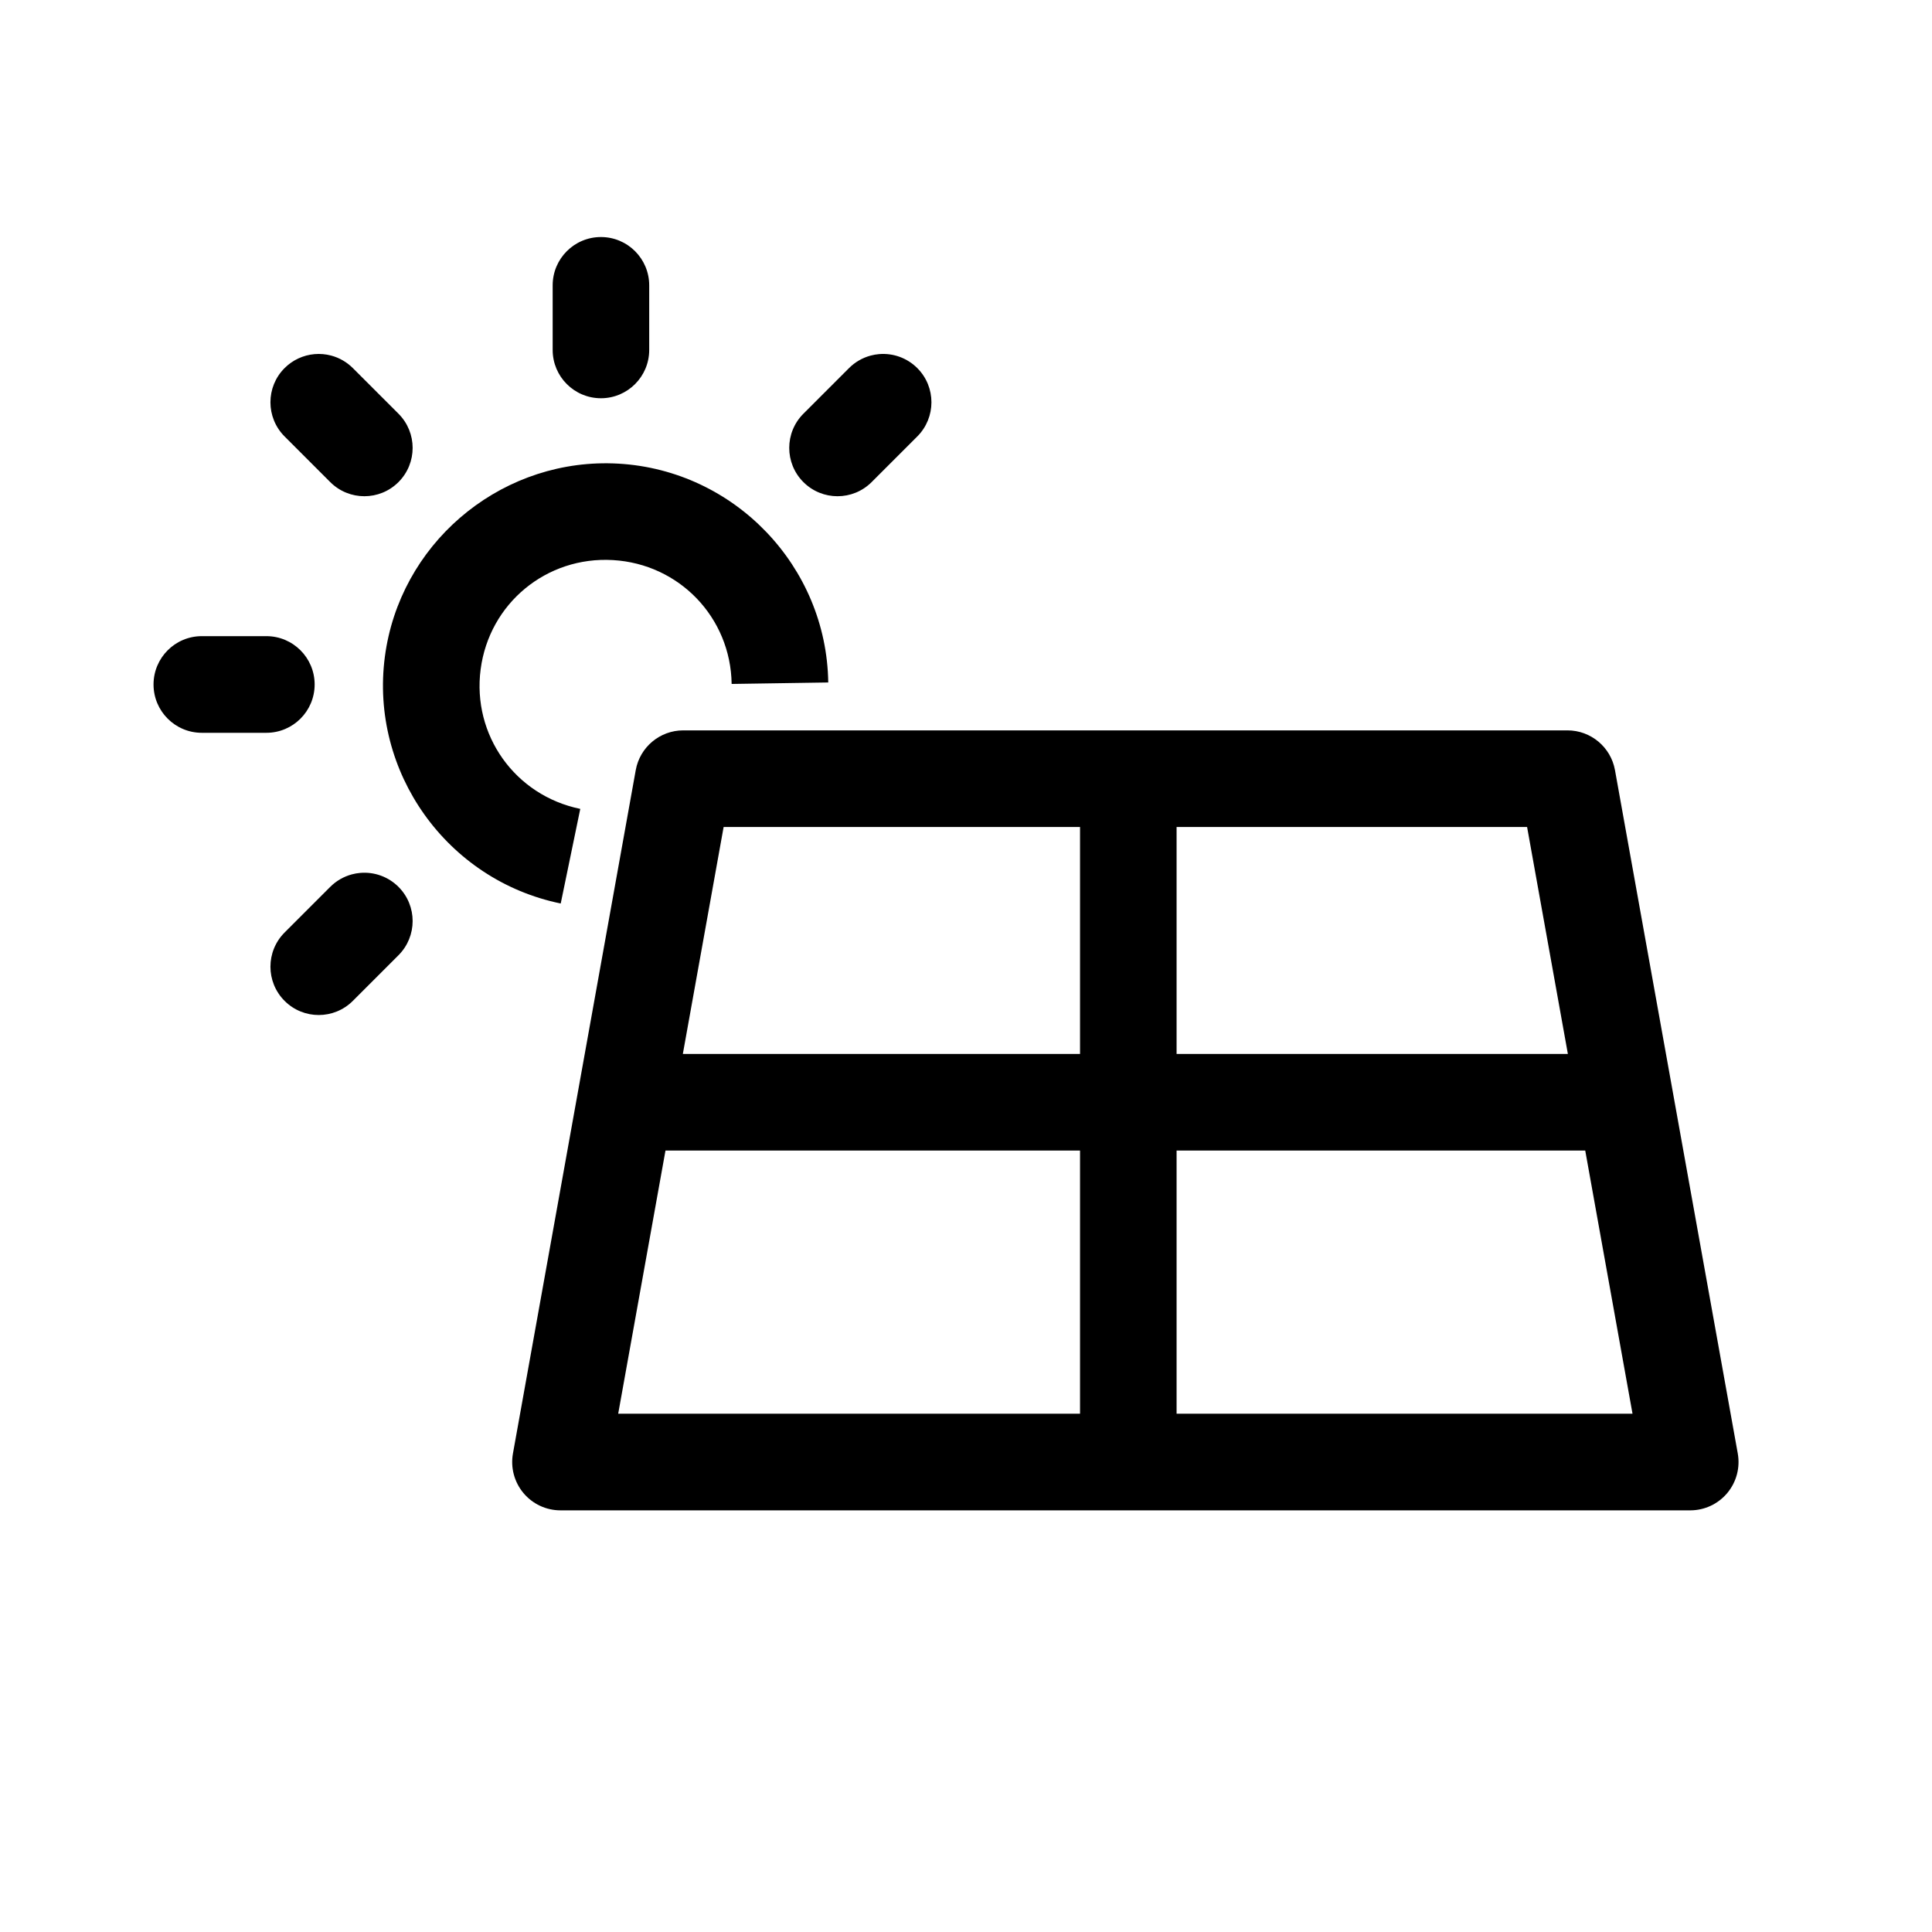
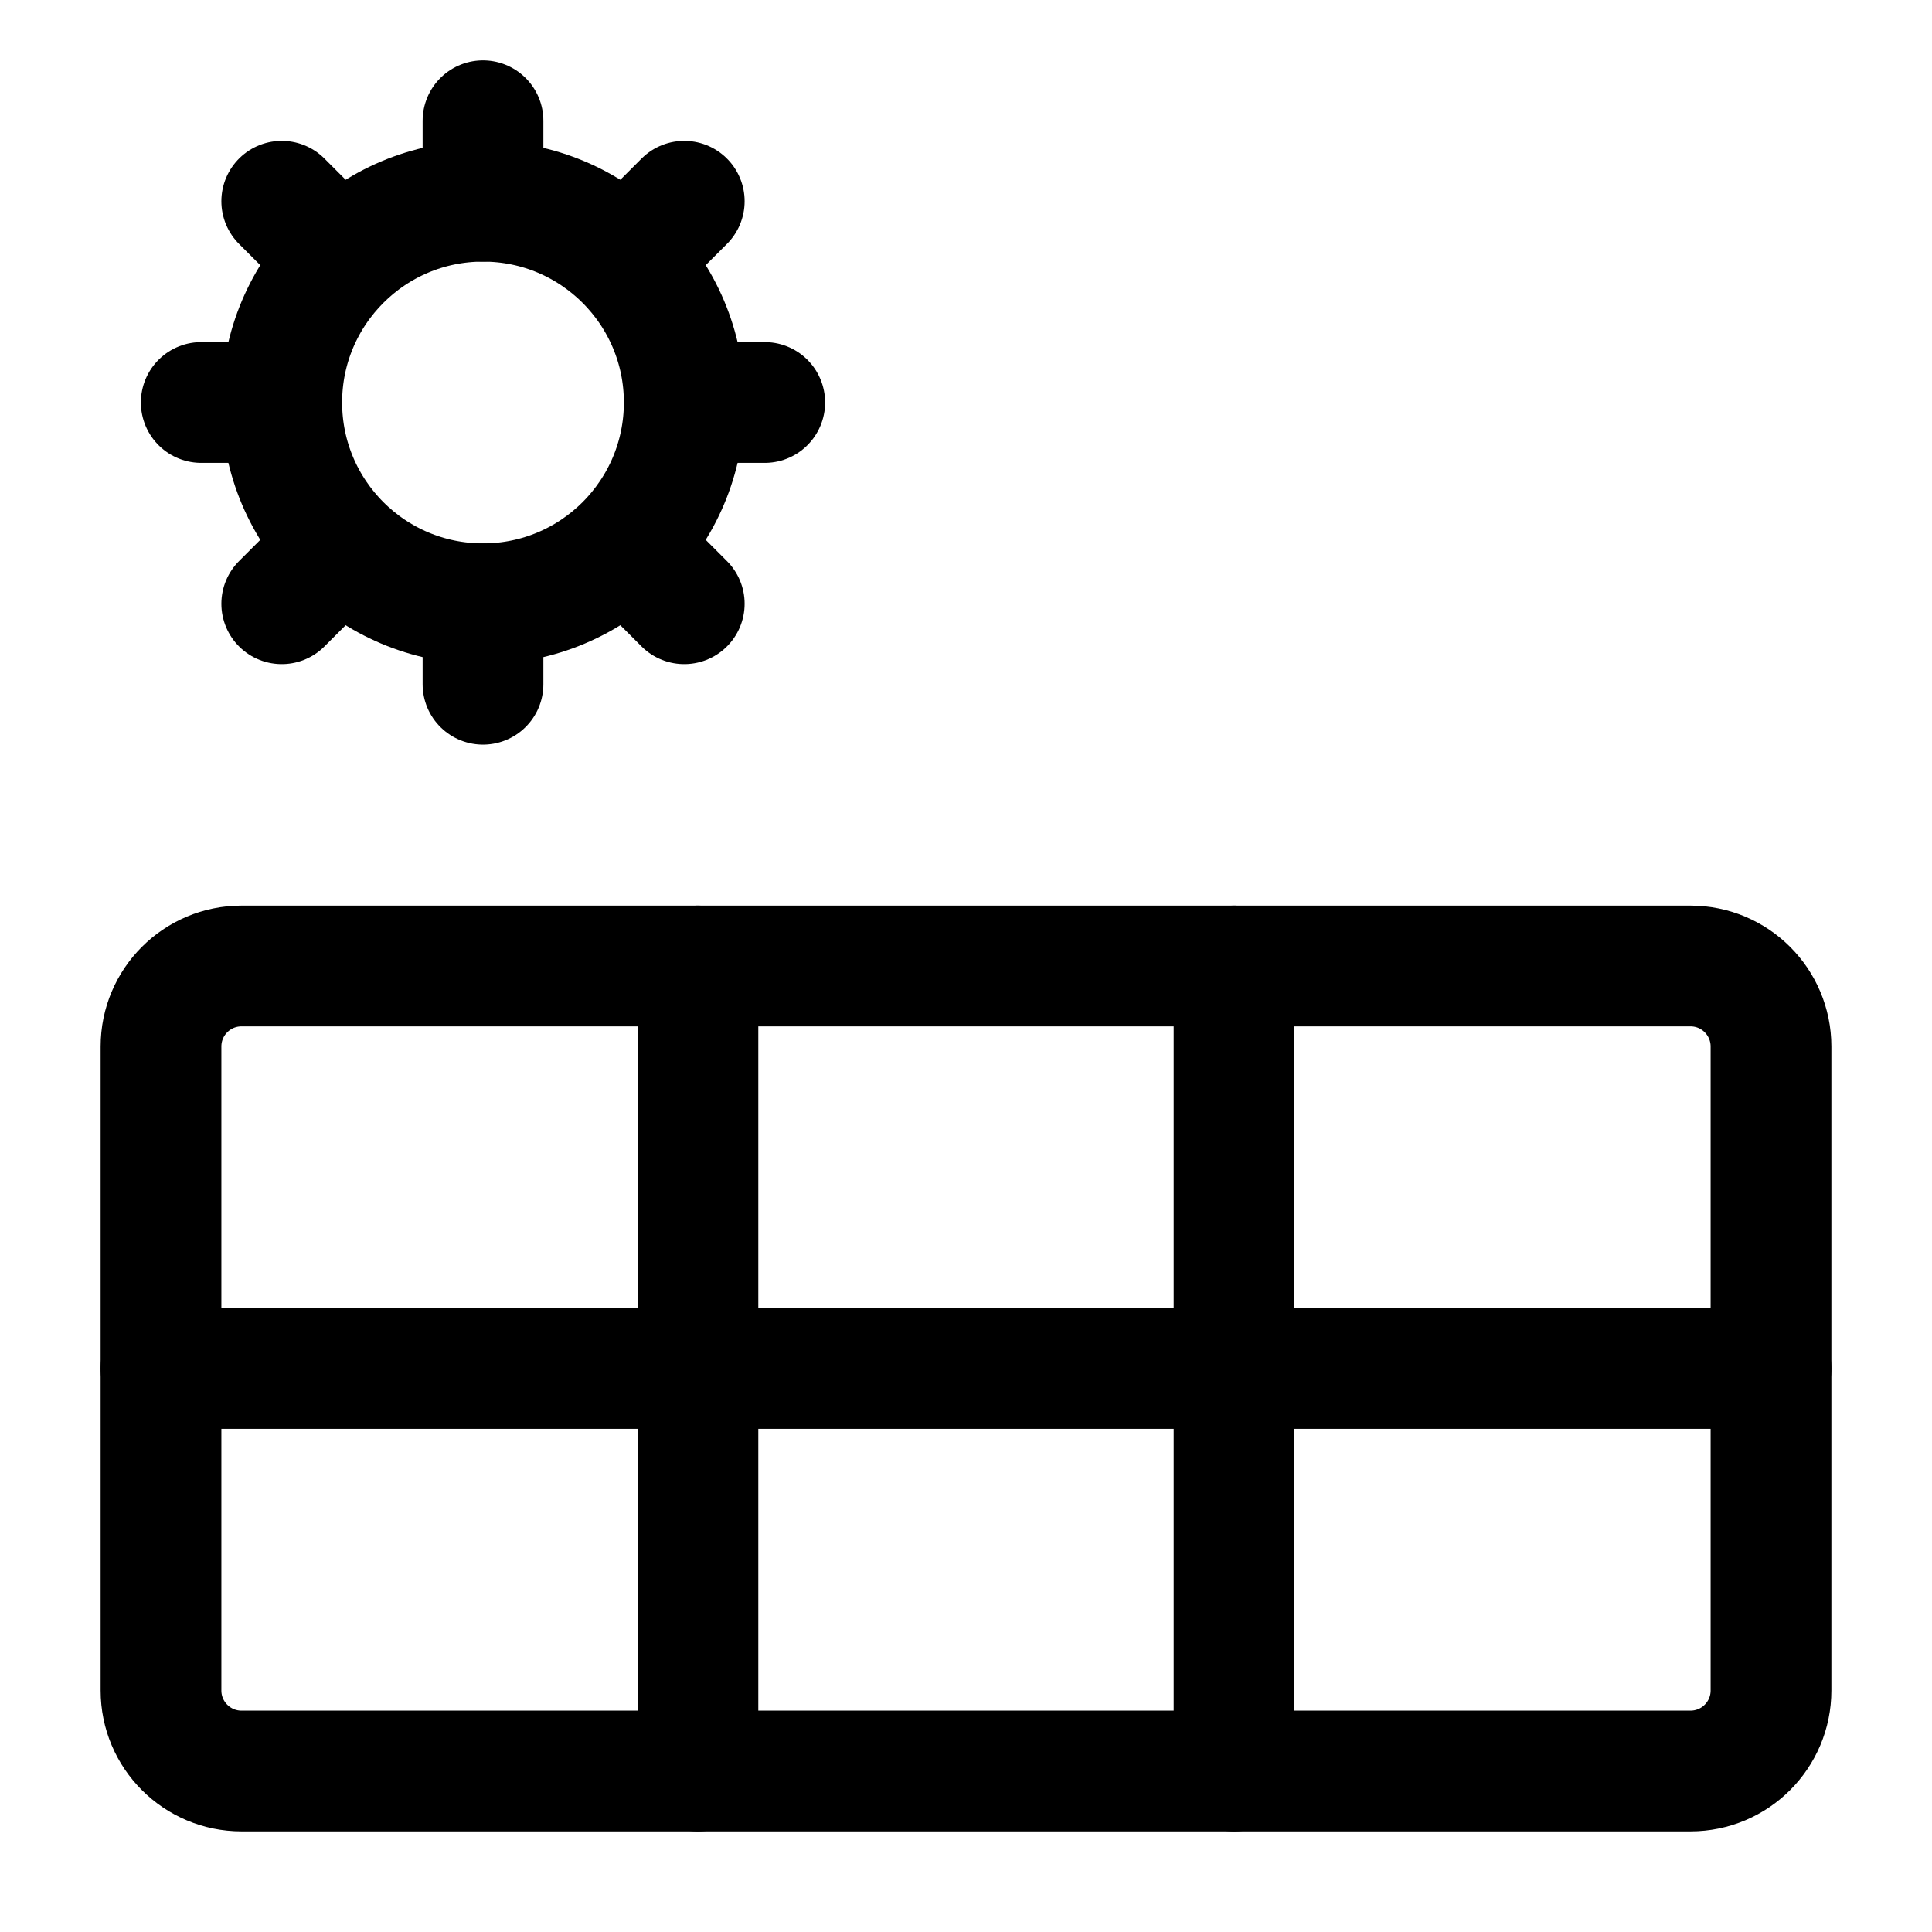
- <svg xmlns="http://www.w3.org/2000/svg" version="1.1" id="svg8" x="0px" y="0px" viewBox="102 20.9 800 800" style="enable-background:new 102 20.9 800 800;" xml:space="preserve">
-   <defs id="defs17" />
-   <path id="path3420" style="color:#000000;fill:#000000;stroke-width:1;stroke-linejoin:round;-inkscape-stroke:none" d="M 350.834 119.052 A 19.99 20.01 0 0 0 330.846 139.062 L 330.846 165.795 A 19.99 20.01 0 0 0 350.834 185.804 A 19.99 20.01 0 0 0 370.824 165.795 L 370.824 139.062 A 19.99 20.01 0 0 0 350.834 119.052 z M 465.965 167.533 A 19.99 20.01 0 0 0 462.531 168.138 A 19.99 20.01 0 0 0 453.57 173.31 L 434.668 192.213 A 19.99 20.01 0 0 0 434.652 220.511 A 19.99 20.01 0 0 0 462.922 220.527 L 481.826 201.627 A 19.99 20.01 0 0 0 481.838 173.326 A 19.99 20.01 0 0 0 465.965 167.533 z M 232.221 167.535 A 19.99 20.01 0 0 0 219.83 173.326 A 19.99 20.01 0 0 0 219.846 201.627 L 238.748 220.527 A 19.99 20.01 0 0 0 267.016 220.511 A 19.99 20.01 0 0 0 267.002 192.213 L 248.102 173.312 A 19.99 20.01 0 0 0 239.137 168.138 A 19.99 20.01 0 0 0 232.221 167.535 z M 353.674 212.738 C 307.493 212.298 267.438 246.649 261.363 292.853 C 255.093 340.547 287.042 385.335 334.182 395.017 L 342.277 355.841 C 315.276 350.295 297.445 325.265 301.027 298.019 C 304.61 270.773 328.271 251.215 355.787 252.816 C 383.303 254.417 404.569 276.627 404.957 304.109 L 444.959 303.496 C 444.279 255.402 406.211 215.686 358.162 212.89 C 356.661 212.803 355.164 212.752 353.674 212.738 z M 185.568 284.318 A 19.99 20.01 0 0 0 165.576 304.328 A 19.99 20.01 0 0 0 185.568 324.337 L 212.297 324.337 A 19.99 20.01 0 0 0 232.287 304.328 A 19.99 20.01 0 0 0 212.297 284.318 L 185.568 284.318 z M 384.92 323.332 A 19.992 20.012 0 0 0 365.246 339.8 L 314.402 622.75 A 19.992 20.012 0 0 0 334.078 646.304 L 801.898 646.304 A 19.992 20.012 0 0 0 821.572 622.75 L 770.729 339.8 A 19.992 20.012 0 0 0 751.053 323.332 L 384.92 323.332 z M 401.635 363.351 L 549.219 363.351 L 549.219 457.306 L 384.752 457.306 L 401.635 363.351 z M 589.199 363.351 L 734.338 363.351 L 751.221 457.306 L 589.199 457.306 L 589.199 363.351 z M 251.143 382.351 A 19.99 20.01 0 0 0 247.711 382.955 A 19.99 20.01 0 0 0 238.748 388.13 L 219.846 407.033 A 19.99 20.01 0 0 0 219.83 435.33 A 19.99 20.01 0 0 0 248.102 435.345 L 267.002 416.443 A 19.99 20.01 0 0 0 267.016 388.144 A 19.99 20.01 0 0 0 251.143 382.351 z M 377.561 497.326 L 549.219 497.326 L 549.219 606.285 L 357.982 606.285 L 377.561 497.326 z M 589.199 497.326 L 758.412 497.326 L 777.99 606.285 L 589.199 606.285 L 589.199 497.326 z " />
+ <svg xmlns="http://www.w3.org/2000/svg" width="24" height="24" viewBox="0 0 24 24" fill="none" stroke="currentColor" stroke-width="1.5" stroke-linecap="round" stroke-linejoin="round">
+   <circle cx="6" cy="5" r="2.5" />
+   <path d="M6 1.5v1" />
+   <path d="M6 8.5v-1" />
+   <path d="M2.5 5h1" />
+   <path d="M9.5 5h-1" />
+   <path d="M3.5 2.5l.7.7" />
+   <path d="M8.5 7.5l-.7-.7" />
+   <path d="M8.5 2.5l-.7.7" />
+   <path d="M3.5 7.5l.7-.7" />
+   <rect x="2" y="12" width="20" height="10" rx="1" />
+   <line x1="8.67" y1="12" x2="8.67" y2="22" />
+   <line x1="15.33" y1="12" x2="15.33" y2="22" />
+   <line x1="2" y1="17" x2="22" y2="17" />
</svg>
